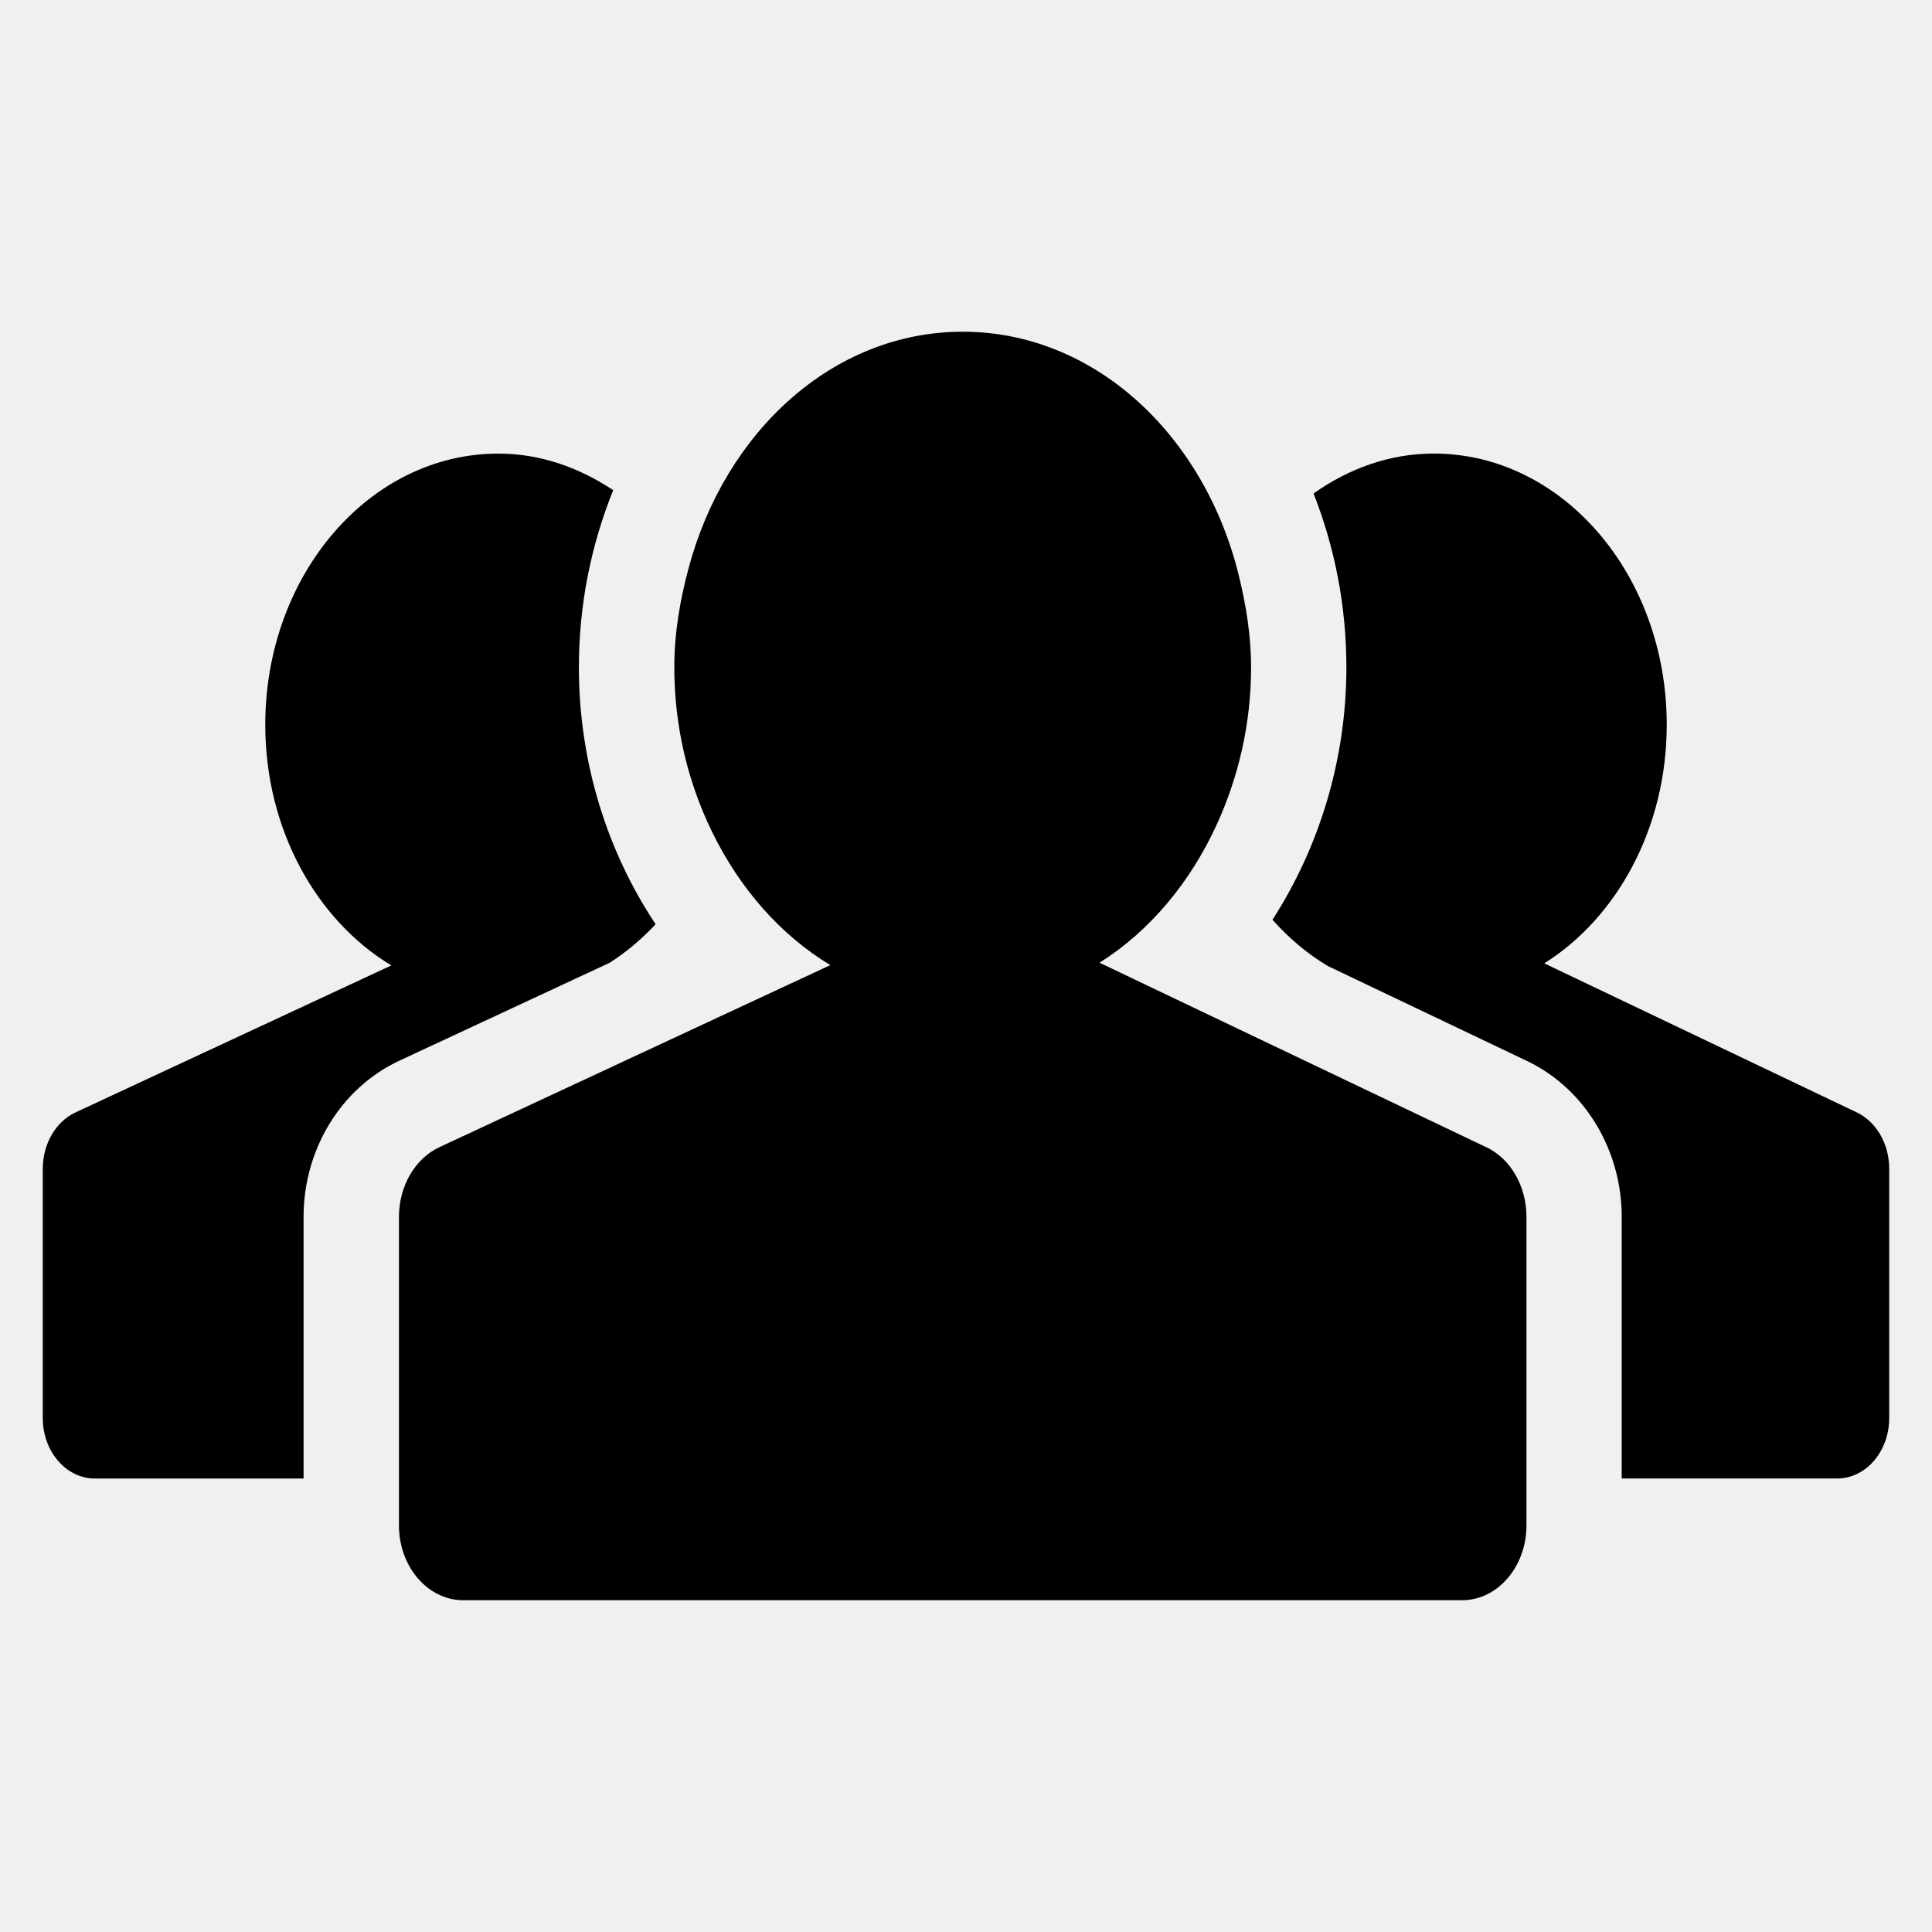
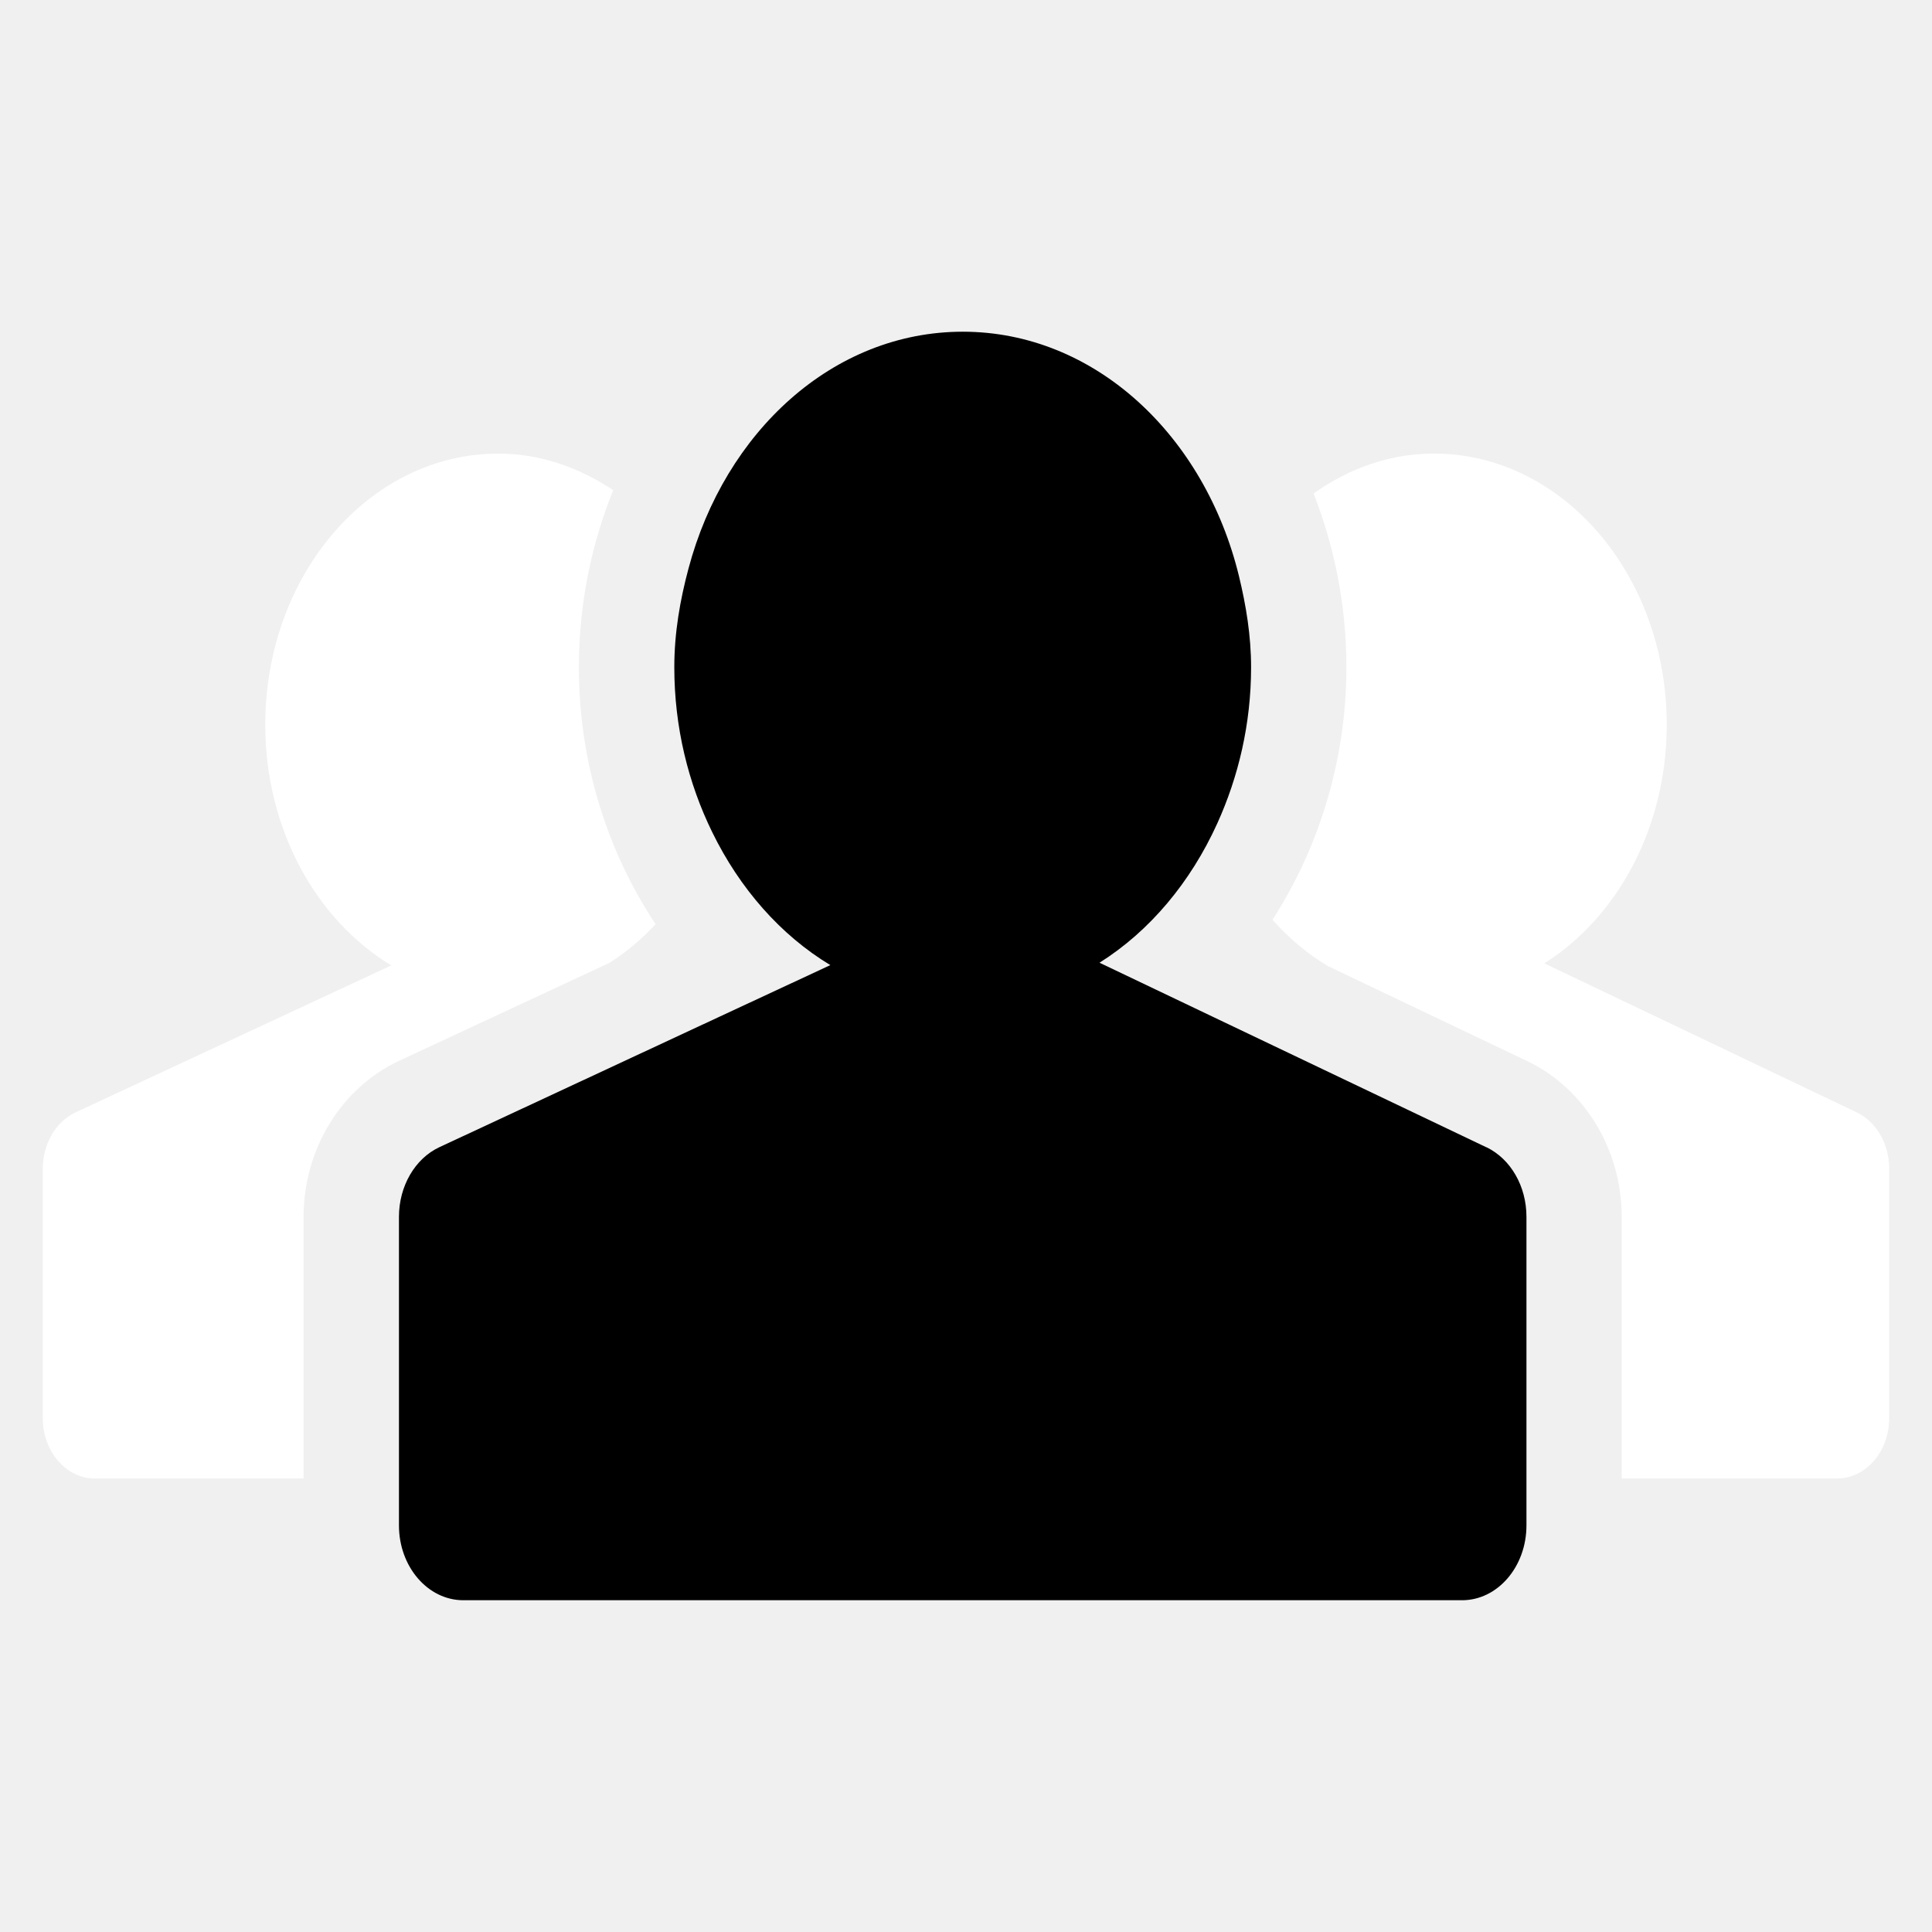
<svg xmlns="http://www.w3.org/2000/svg" width="100" height="100" viewBox="0 0 100 100">
-   <path d="M96.117 57.583l-16.185-7.72c3.774-2.372 6.338-7.015 6.338-12.353 0-7.754-5.397-14.034-12.058-14.034-2.29 0-4.403.78-6.223 2.066 1.084 2.756 1.7 5.796 1.7 9 0 4.78-1.41 9.316-3.826 13.065.833.932 1.77 1.735 2.81 2.36l-.01.003 10.425 4.97c2.946 1.428 4.852 4.584 4.852 8.046v13.54H95.09c1.49 0 2.695-1.4 2.695-3.13V60.492c0-1.282-.66-2.42-1.668-2.91zm-64.55-7.758c.86-.548 1.65-1.22 2.368-1.987-2.514-3.78-3.972-8.4-3.972-13.297 0-3.27.646-6.37 1.777-9.17-1.76-1.17-3.773-1.893-5.948-1.893-6.666 0-12.062 6.28-12.062 14.034 0 5.426 2.65 10.12 6.524 12.458l-16.35 7.61c-1.02.48-1.69 1.63-1.69 2.915v12.903c0 1.73 1.21 3.13 2.694 3.13h10.805v-13.54c0-3.503 1.938-6.672 4.943-8.08l10.91-5.08z" />
+   <path fill="#fff" d="M96.117 57.583l-16.185-7.72c3.774-2.372 6.338-7.015 6.338-12.353 0-7.754-5.397-14.034-12.058-14.034-2.29 0-4.403.78-6.223 2.066 1.084 2.756 1.7 5.796 1.7 9 0 4.78-1.41 9.316-3.826 13.065.833.932 1.77 1.735 2.81 2.36l-.01.003 10.425 4.97c2.946 1.428 4.852 4.584 4.852 8.046v13.54H95.09c1.49 0 2.695-1.4 2.695-3.13V60.492c0-1.282-.66-2.42-1.668-2.91zm-64.55-7.758c.86-.548 1.65-1.22 2.368-1.987-2.514-3.78-3.972-8.4-3.972-13.297 0-3.27.646-6.37 1.777-9.17-1.76-1.17-3.773-1.893-5.948-1.893-6.666 0-12.062 6.28-12.062 14.034 0 5.426 2.65 10.12 6.524 12.458l-16.35 7.61c-1.02.48-1.69 1.63-1.69 2.915v12.903c0 1.73 1.21 3.13 2.694 3.13h10.805v-13.54c0-3.503 1.938-6.672 4.943-8.08l10.91-5.08z" />
  <path d="M76.94 59.386L62.863 52.67l-5.952-2.84c2.6-1.636 4.713-4.164 6.095-7.21 1.096-2.417 1.75-5.154 1.75-8.08 0-1.642-.26-3.2-.624-4.706-1.77-7.293-7.465-12.665-14.3-12.665-6.71 0-12.317 5.18-14.197 12.264-.434 1.625-.733 3.315-.733 5.105 0 3.11.726 6.007 1.96 8.53 1.427 2.923 3.542 5.335 6.116 6.886l-5.702 2.654-14.534 6.77c-1.262.59-2.092 2.015-2.092 3.605v15.97c0 2.14 1.492 3.875 3.333 3.875h51.693c1.84 0 3.333-1.735 3.333-3.875v-15.97c0-1.584-.815-2.995-2.065-3.6z" />
</svg>
